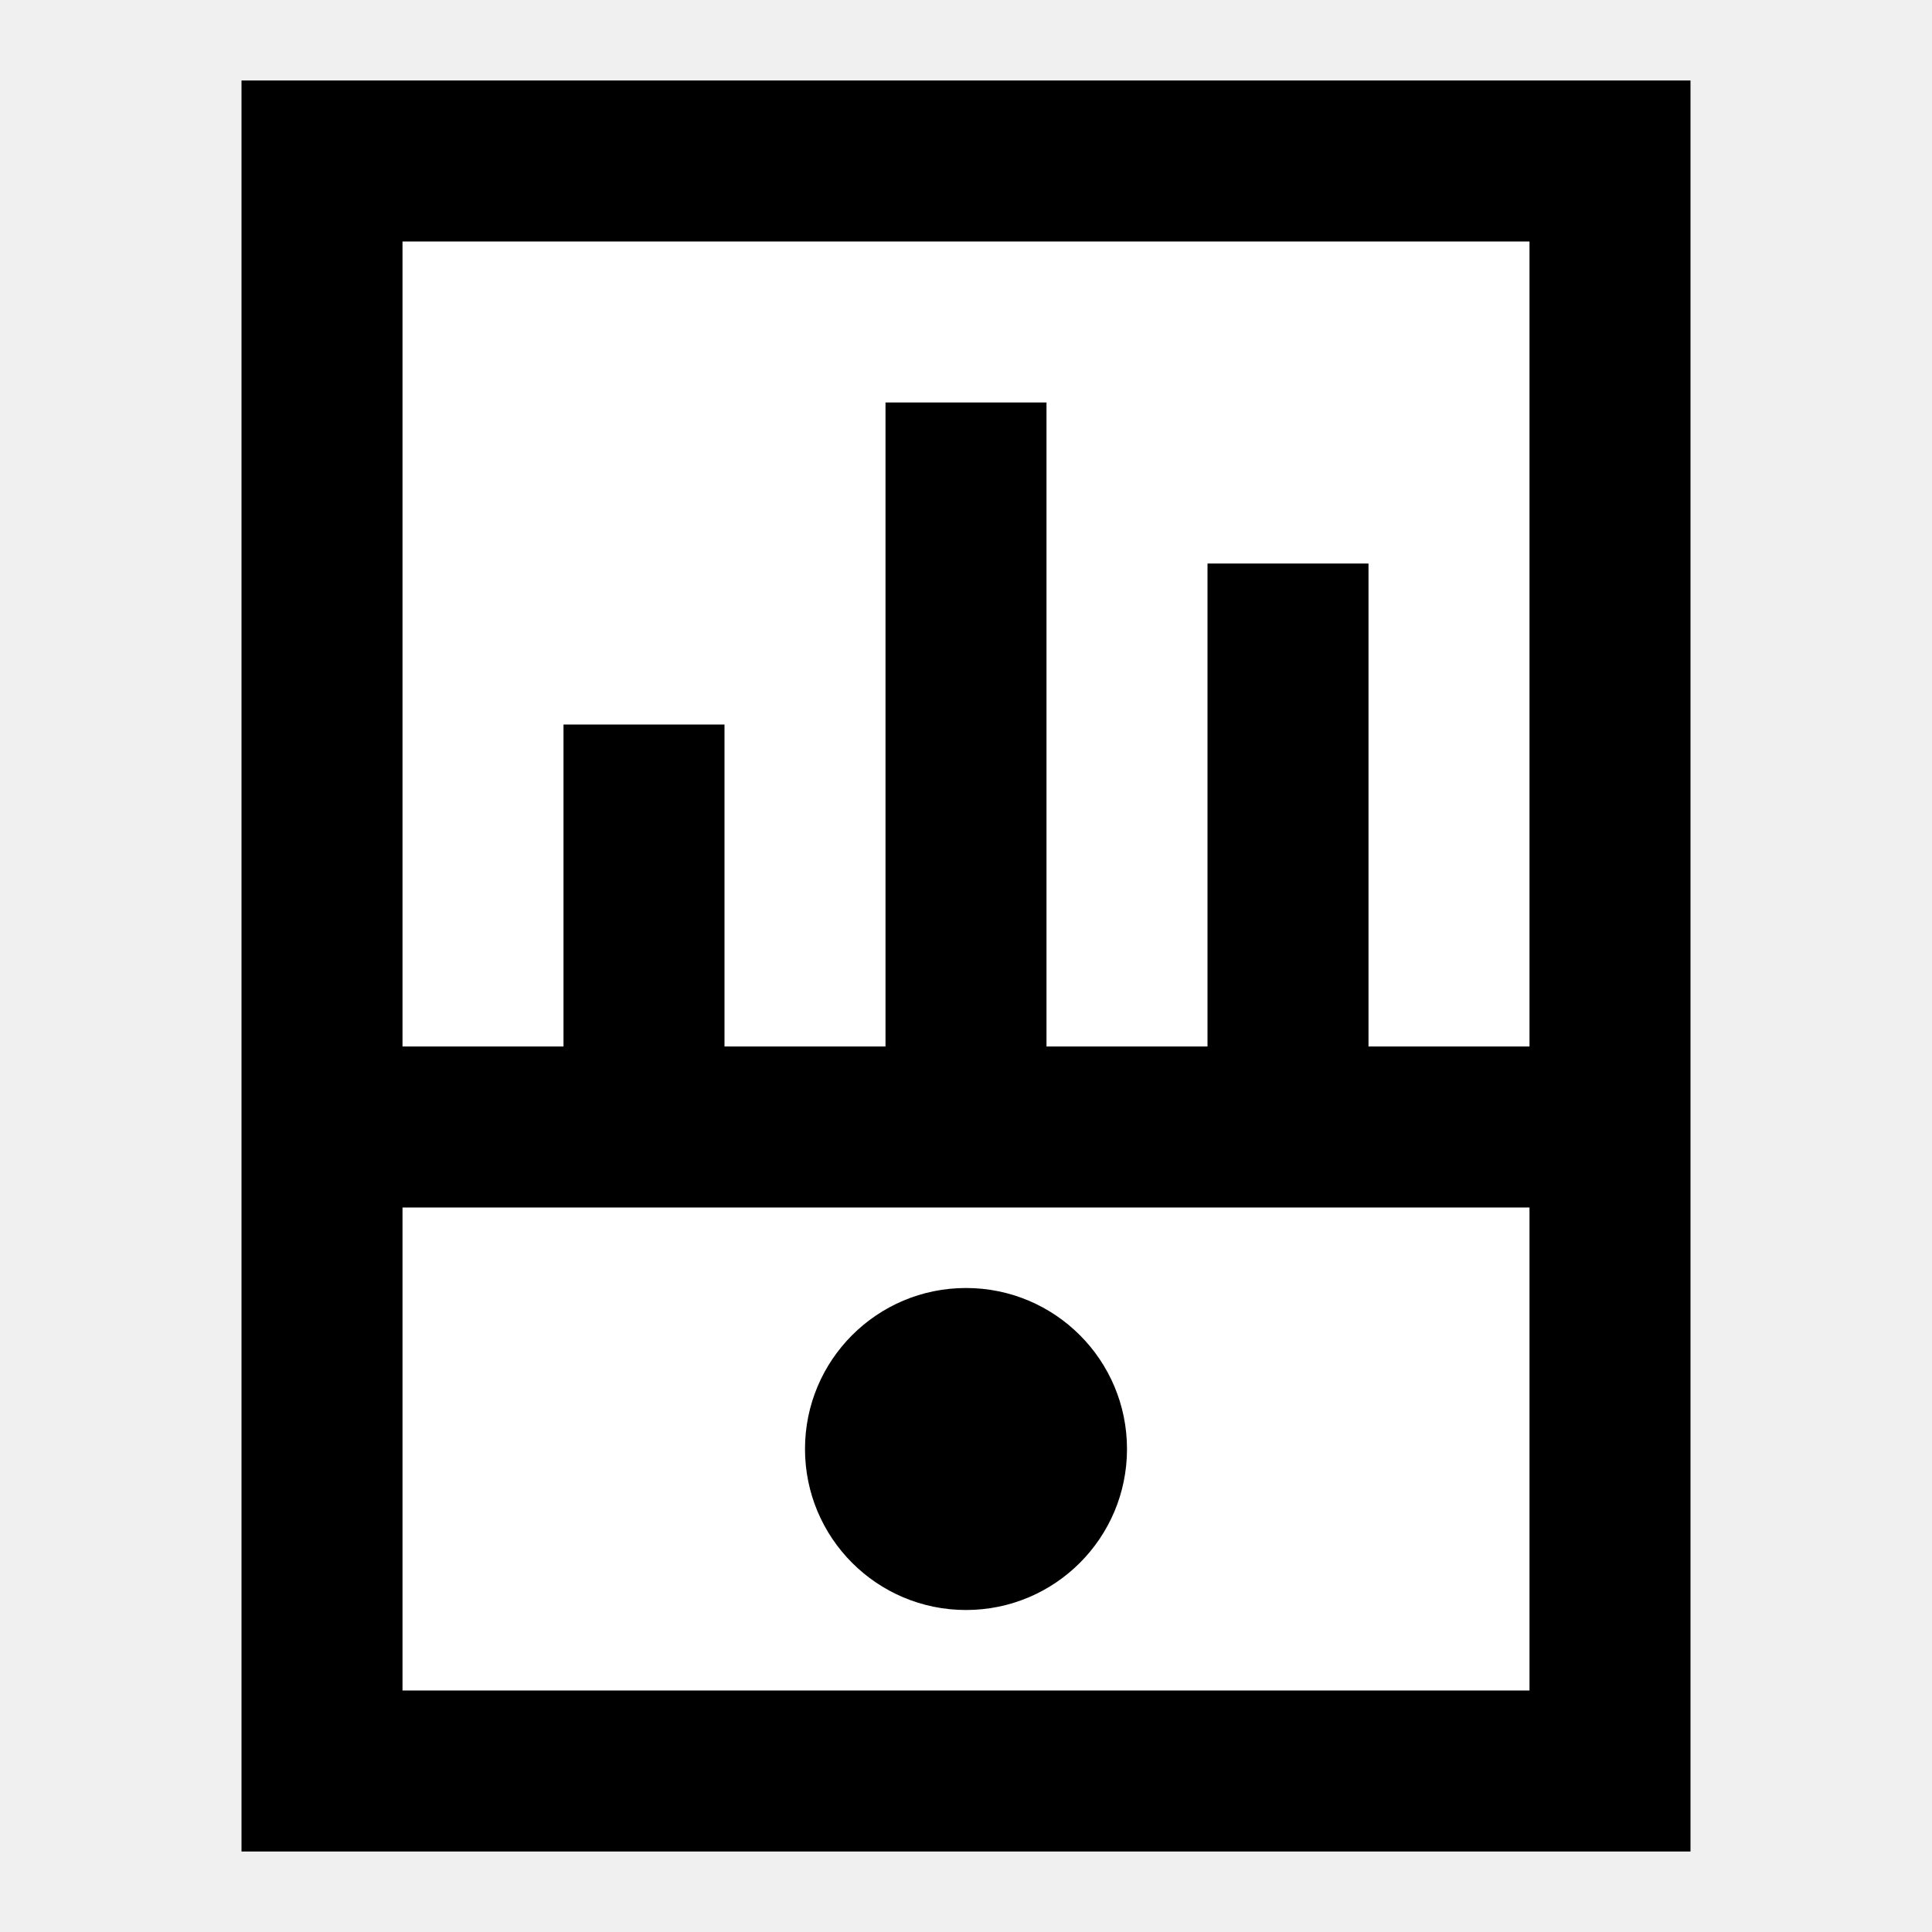
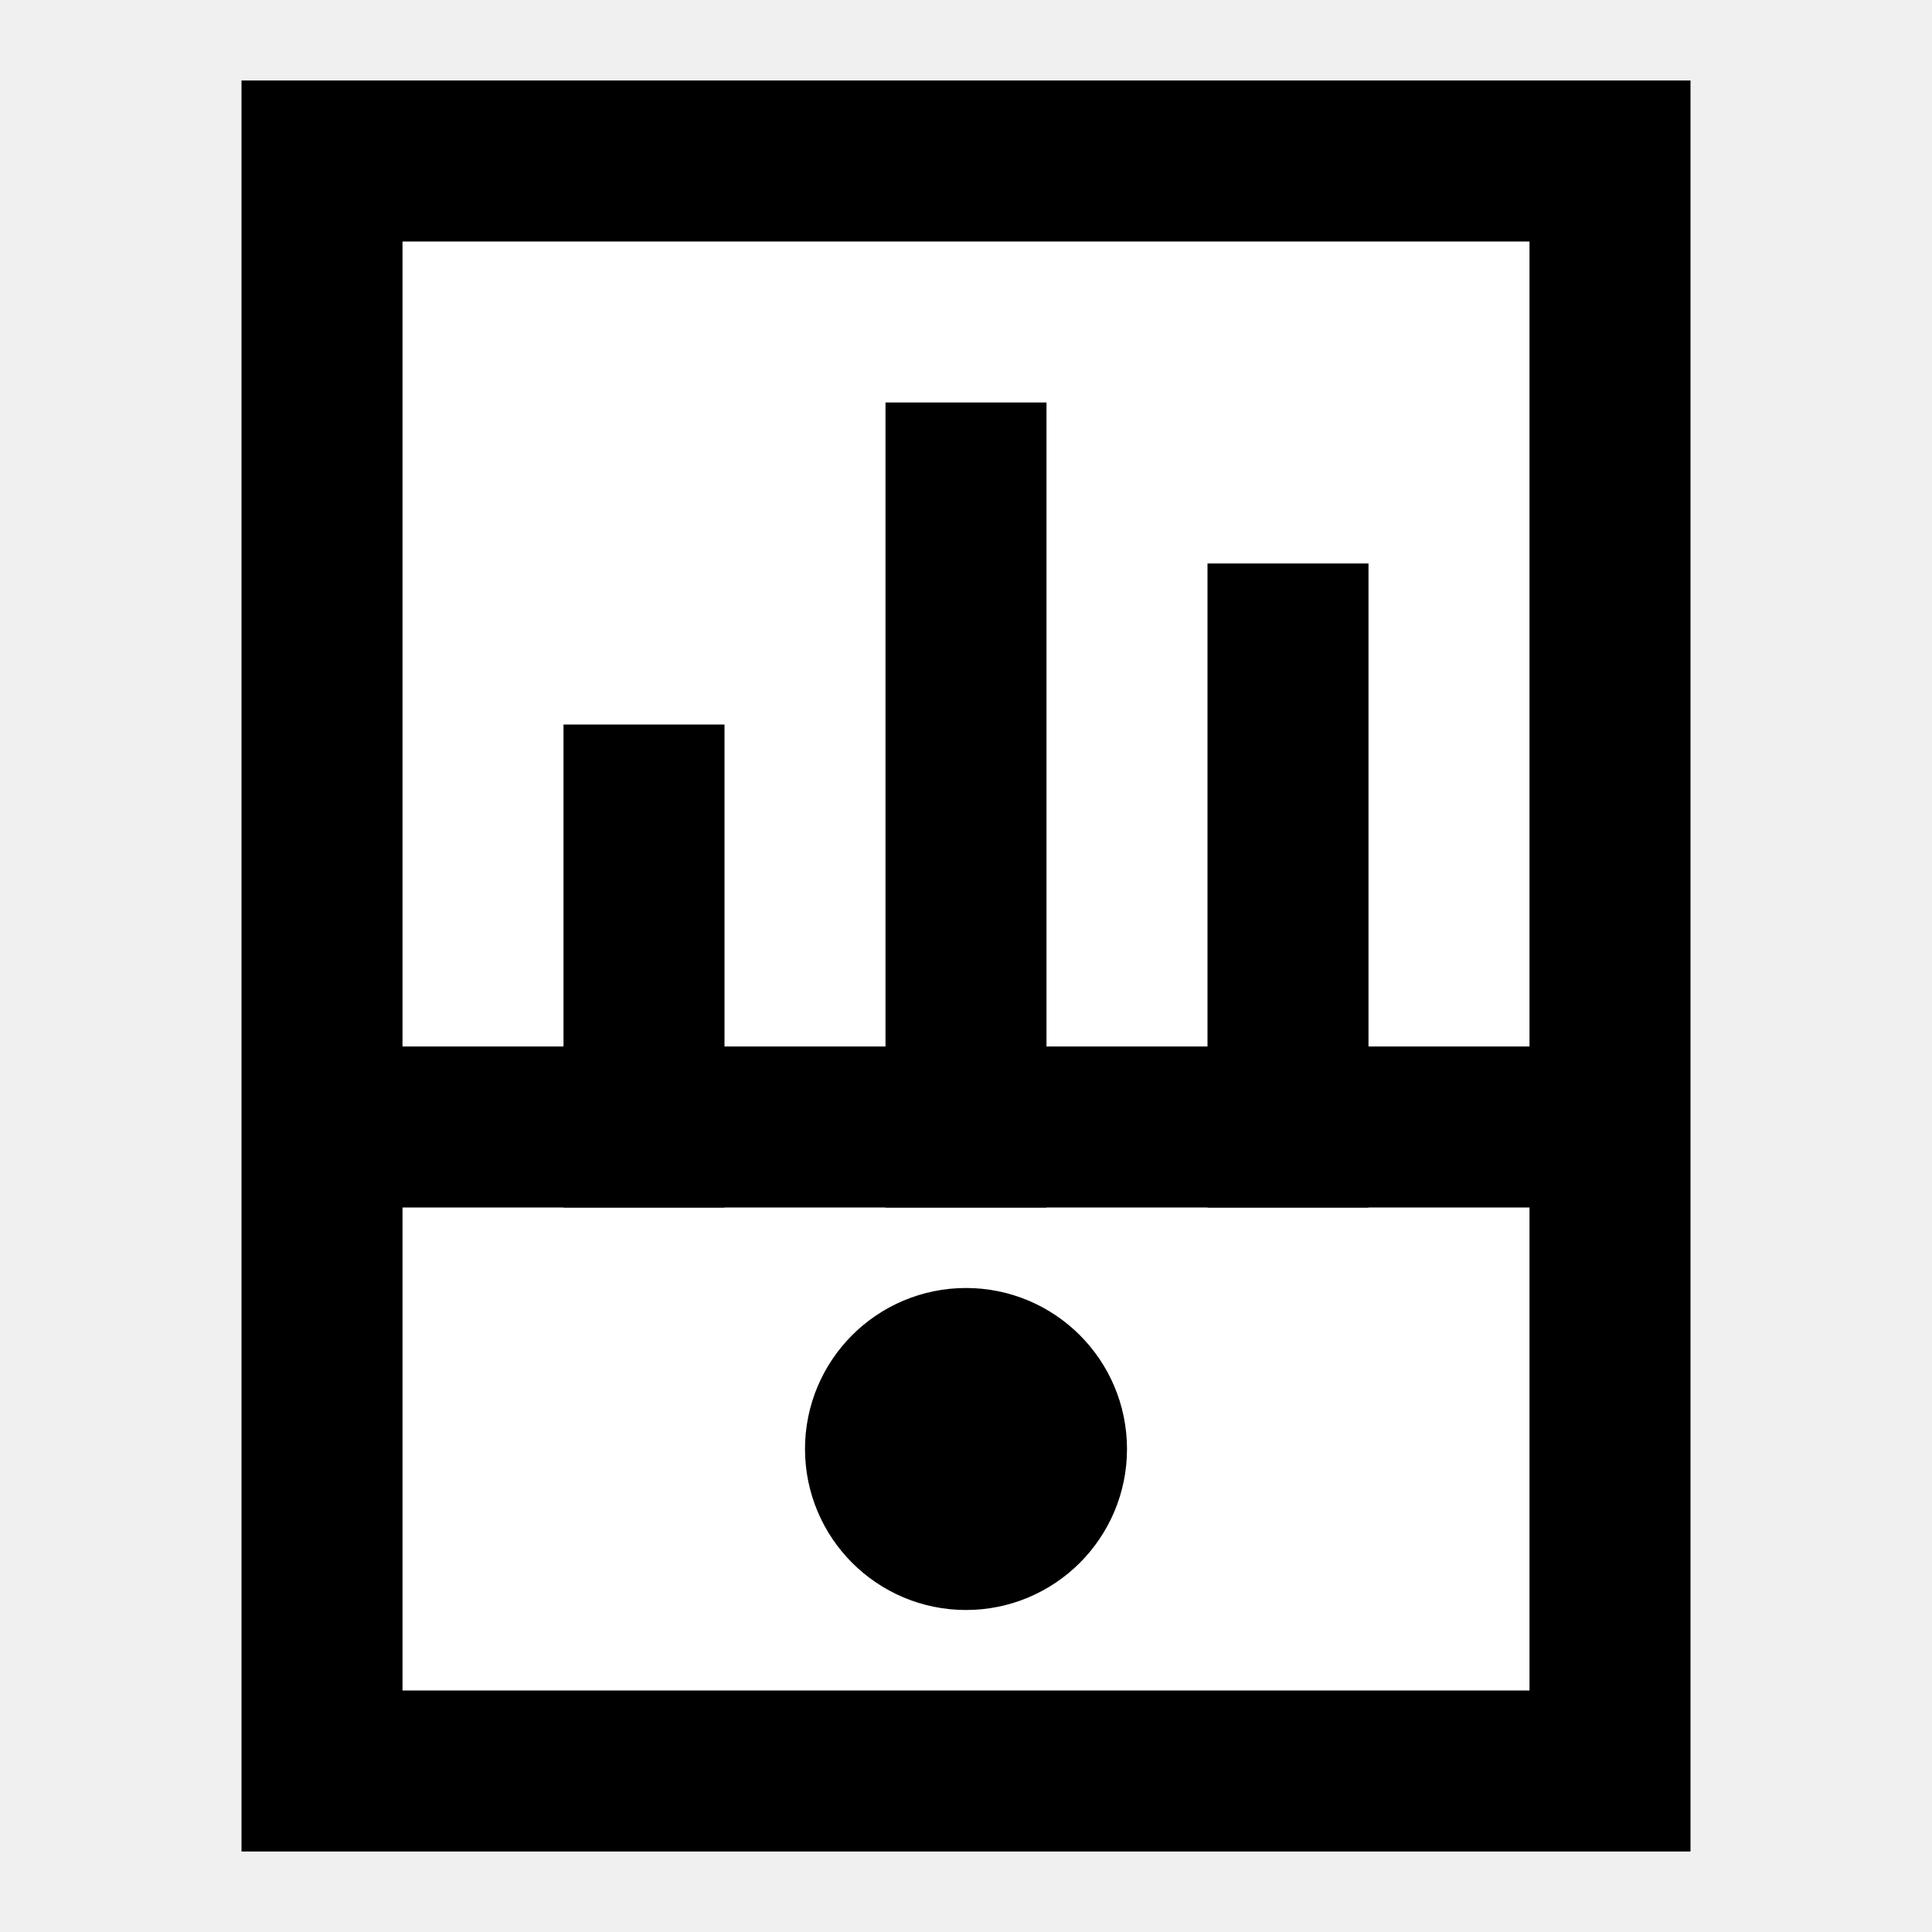
<svg xmlns="http://www.w3.org/2000/svg" width="24" height="24" viewBox="0 0 24 24" fill="none">
  <g id="ipod-ipod">
    <path id="fill1" d="M4 22H20V14H4V22Z" fill="white" />
    <path id="fill2" d="M20 2H4V14H20V2Z" fill="white" />
-     <path id="stroke2" d="M9 10V9H7V10H9ZM13 6V5H11V6H13ZM17 8V7H15V8H17ZM13 18H12V19V20C13.105 20 14 19.105 14 18H13ZM12 19V18H11H10C10 19.105 10.895 20 12 20V19ZM11 18H12V17V16C10.895 16 10 16.895 10 18H11ZM12 17V18H13H14C14 16.895 13.105 16 12 16V17ZM8 14H9V10H8H7V14H8ZM12 14H13V6H12H11V14H12ZM16 14H17V8H16H15V14H16Z" fill="black" />
+     <path id="stroke2" d="M8 10V14M12 6V14M16 8V14M13 18C13 18.552 12.552 19 12 19C11.448 19 11 18.552 11 18C11 17.448 11.448 17 12 17C12.552 17 13 17.448 13 18Z" stroke="black" stroke-width="2" stroke-linecap="square" />
    <path id="stroke1" d="M4 14V22H20V14M4 14H20M4 14V2H20V14" stroke="black" stroke-width="2" />
  </g>
</svg>
